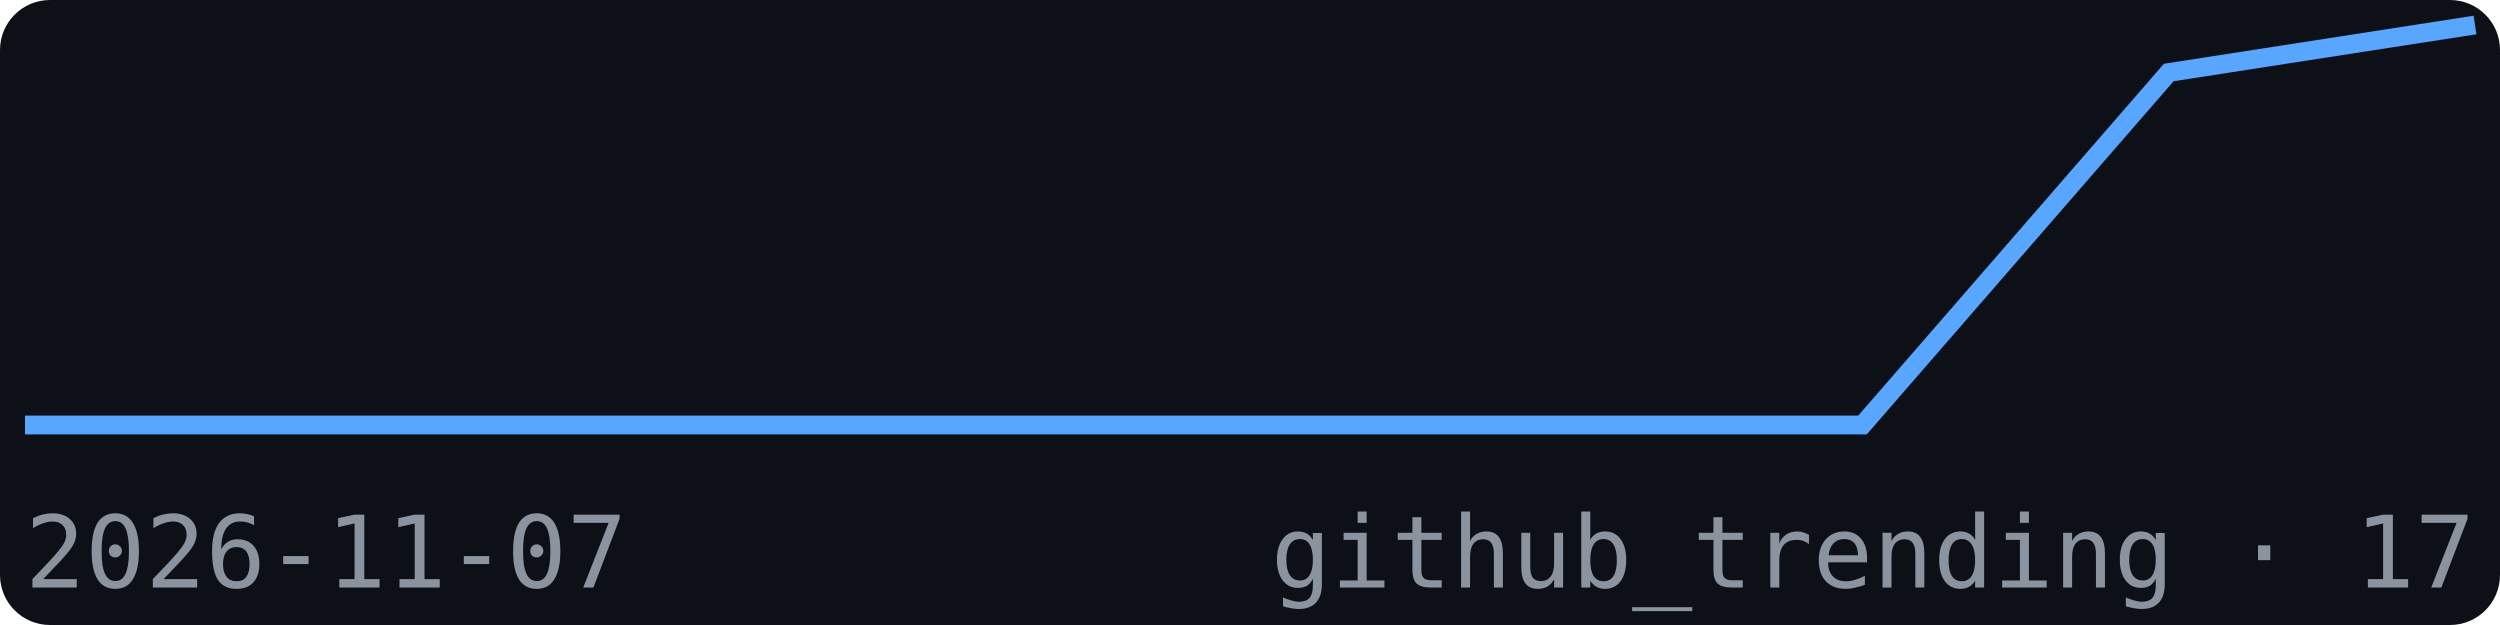
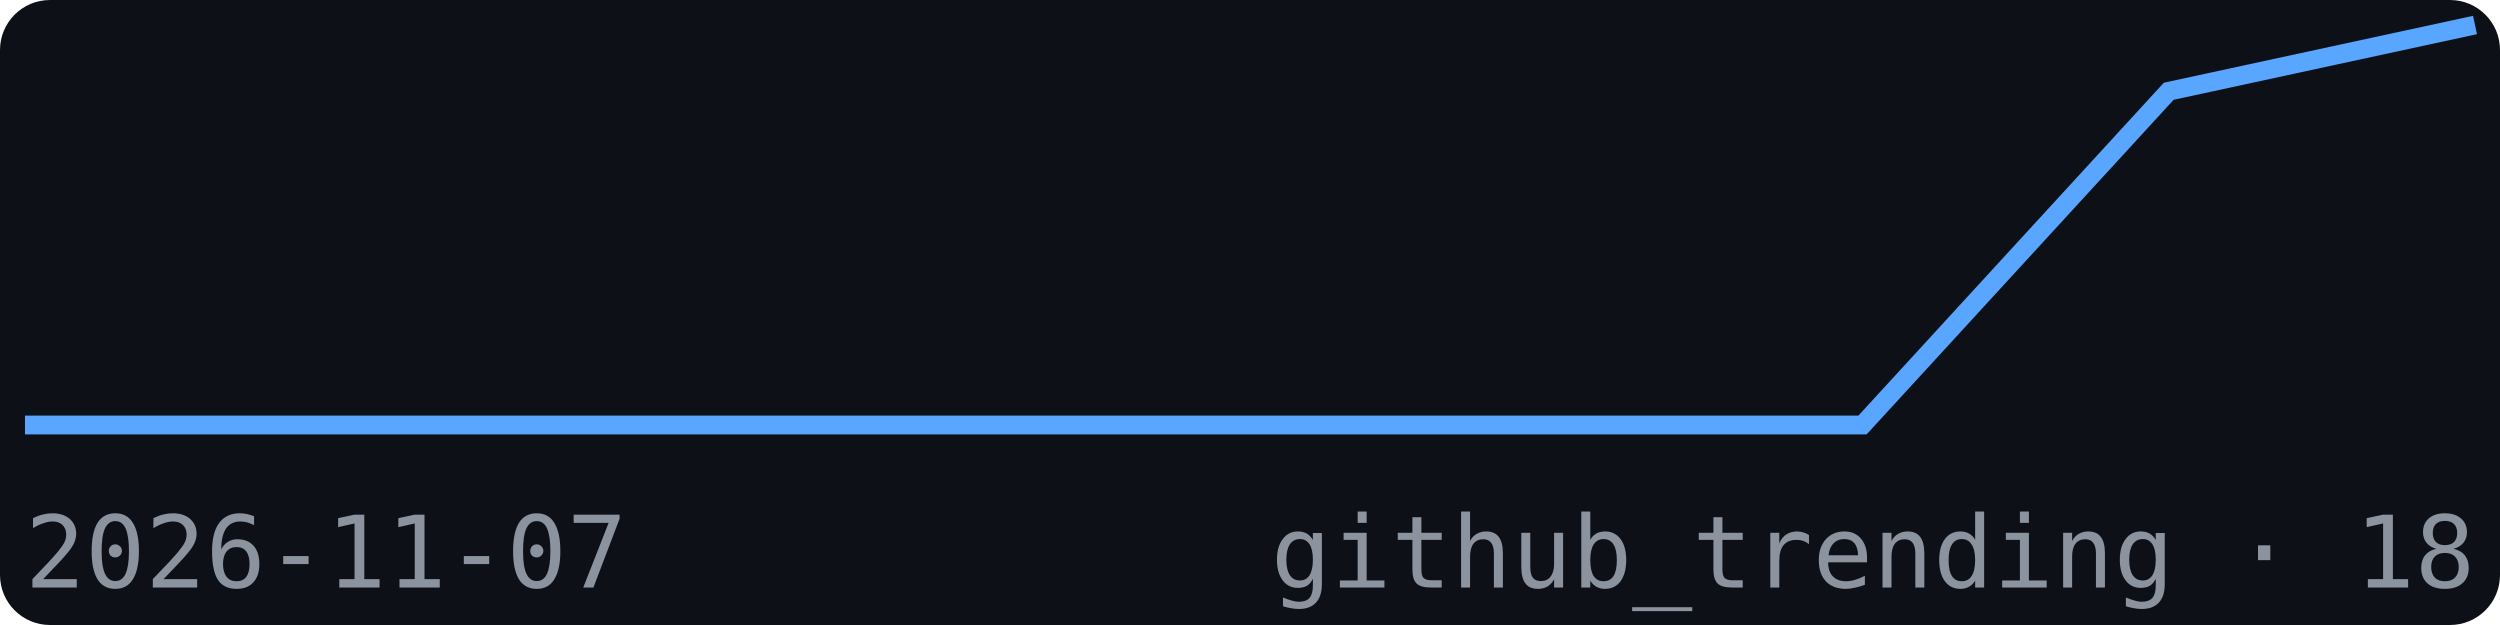
<svg xmlns="http://www.w3.org/2000/svg" width="200" height="50" viewBox="0 0 200 50" font-family="monospace">
  <rect width="200" height="50" fill="#0d1117" rx="4" />
-   <polyline points="2.0,34.0 26.5,34.0 51.0,34.0 75.5,34.0 100.0,34.0 124.5,34.0 149.0,34.0 173.5,5.8 198.0,2.0" fill="none" stroke="#58a6ff" stroke-width="1.5" />
+   <polyline points="2.0,34.0 26.5,34.0 51.0,34.0 75.5,34.0 100.0,34.0 124.5,34.0 149.0,34.0 173.5,7.3 198.0,2.0" fill="none" stroke="#58a6ff" stroke-width="1.5" />
  <text x="2" y="47" font-size="8" fill="#8b949e">2026-11-07</text>
-   <text x="198" y="47" font-size="8" fill="#8b949e" text-anchor="end">github_trending · 17</text>
+   <text x="198" y="47" font-size="8" fill="#8b949e" text-anchor="end">github_trending · 18</text>
</svg>
